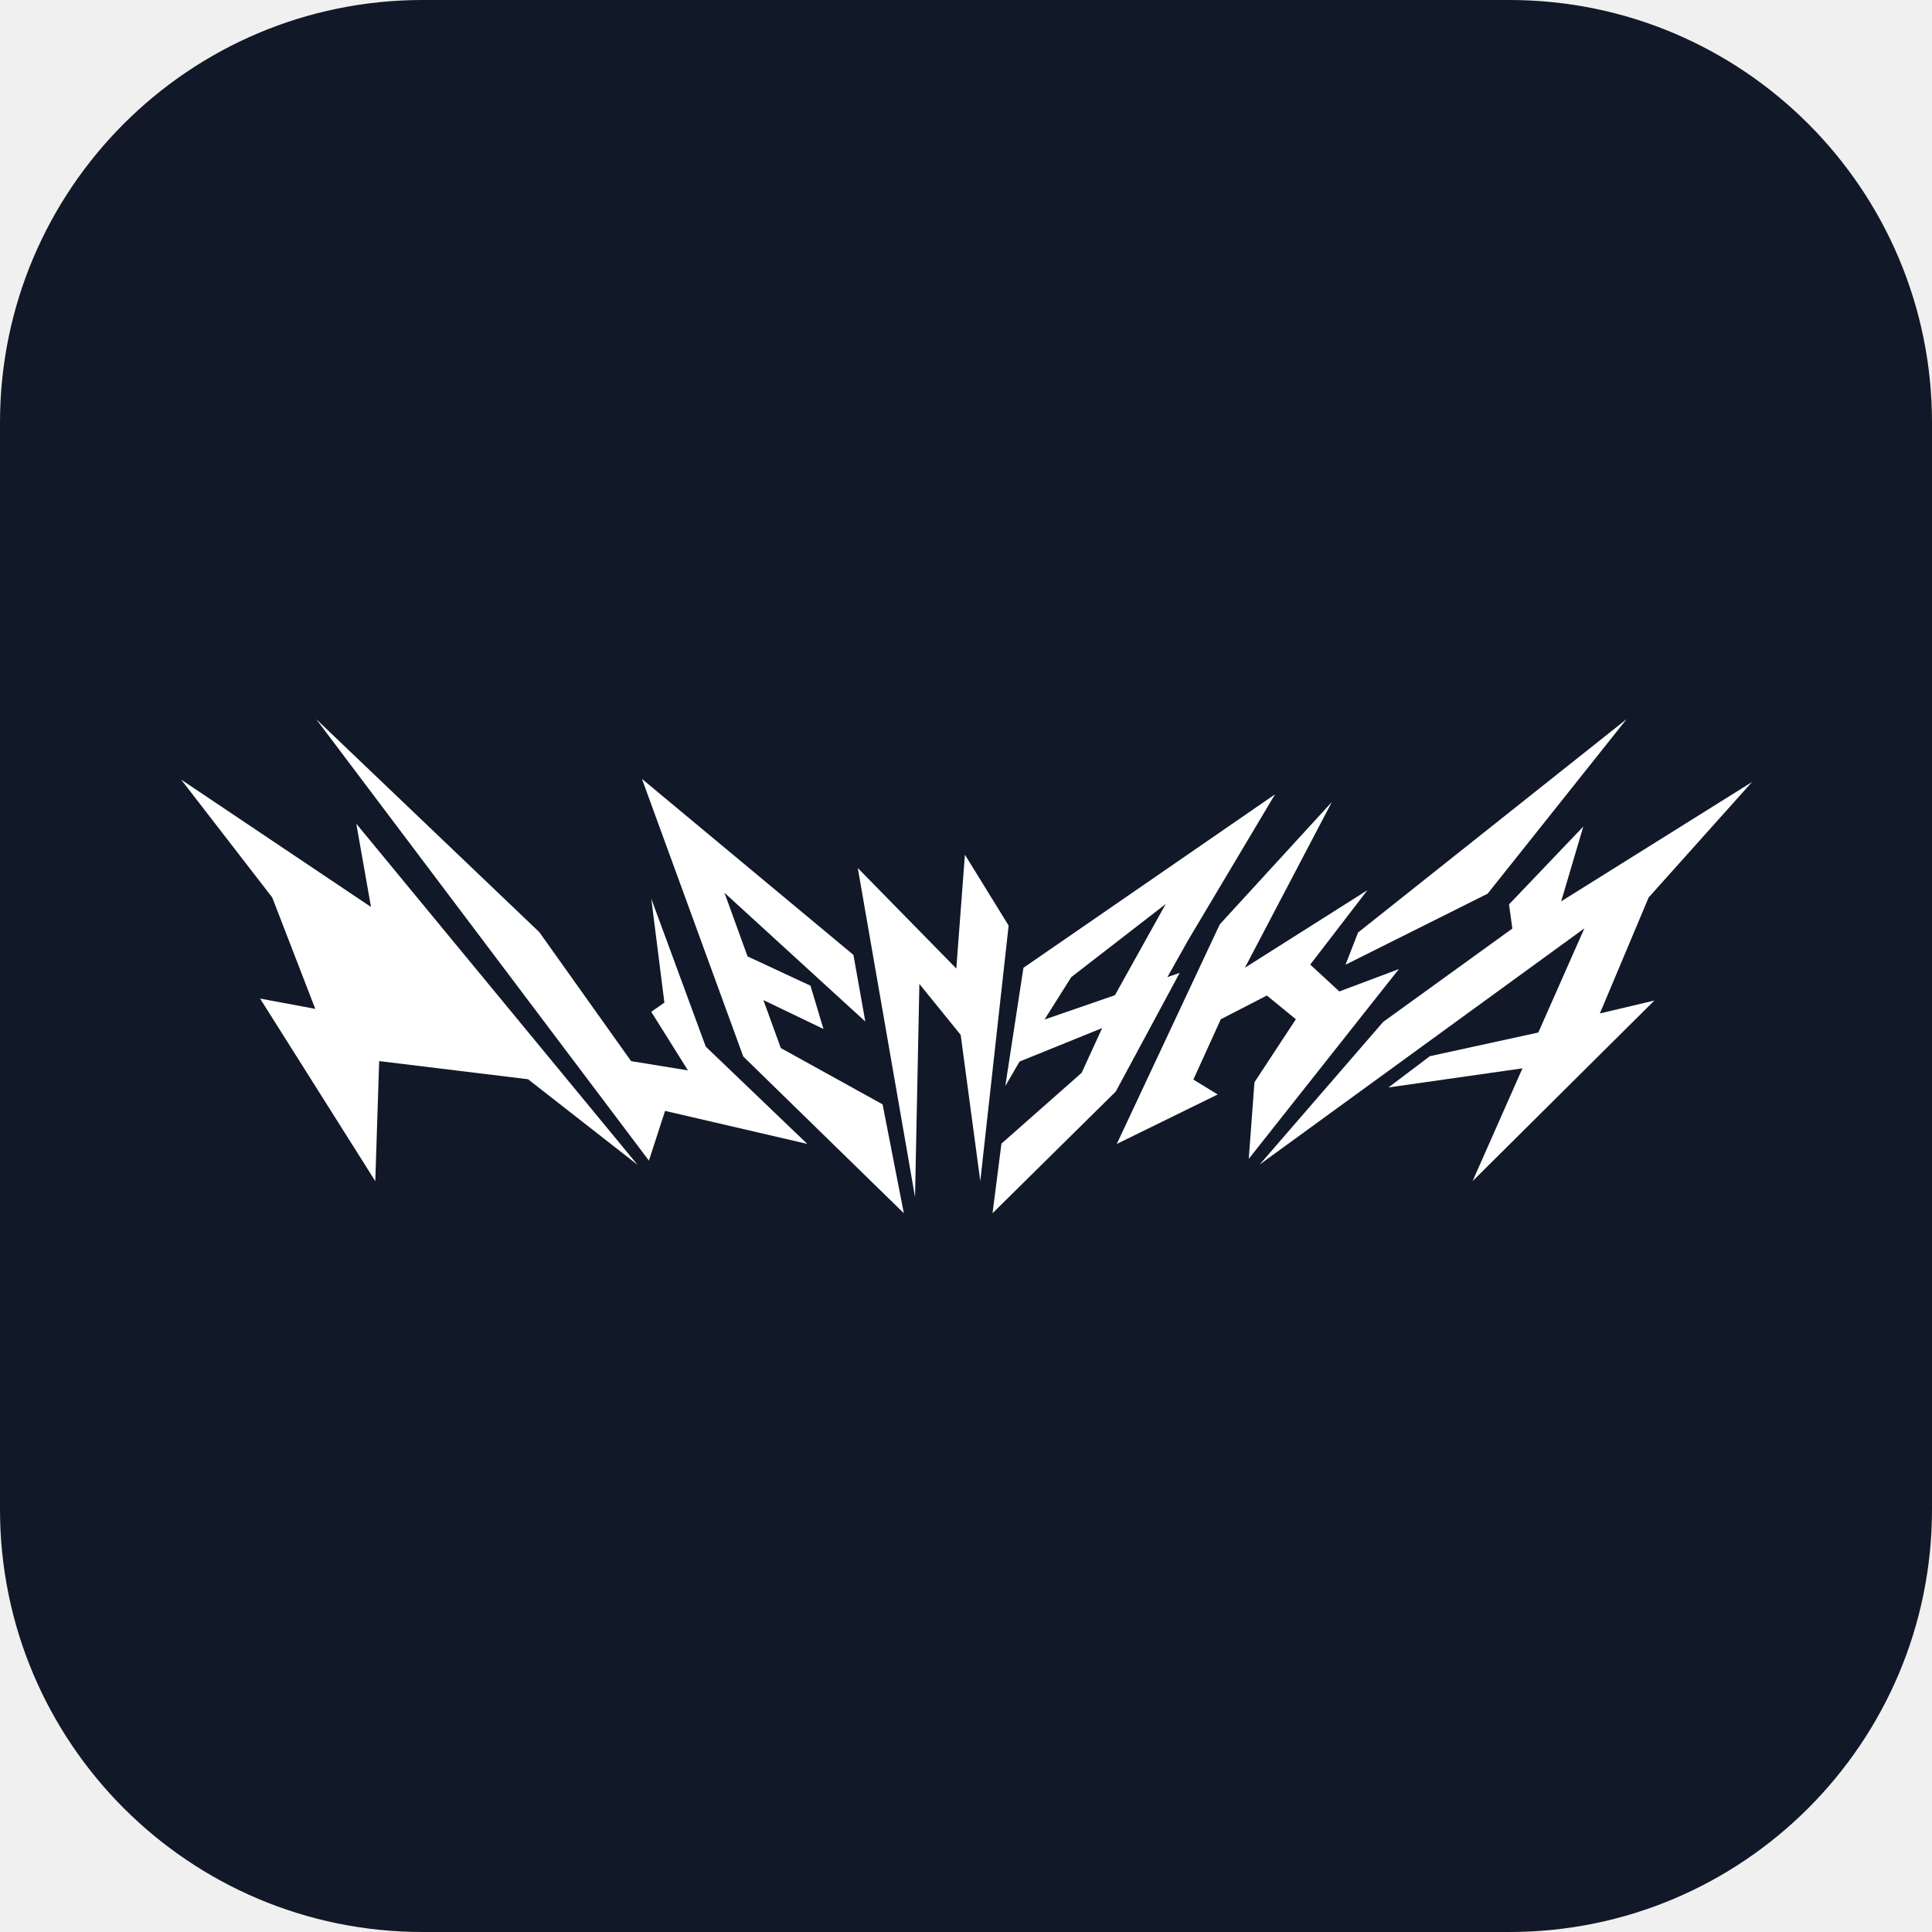
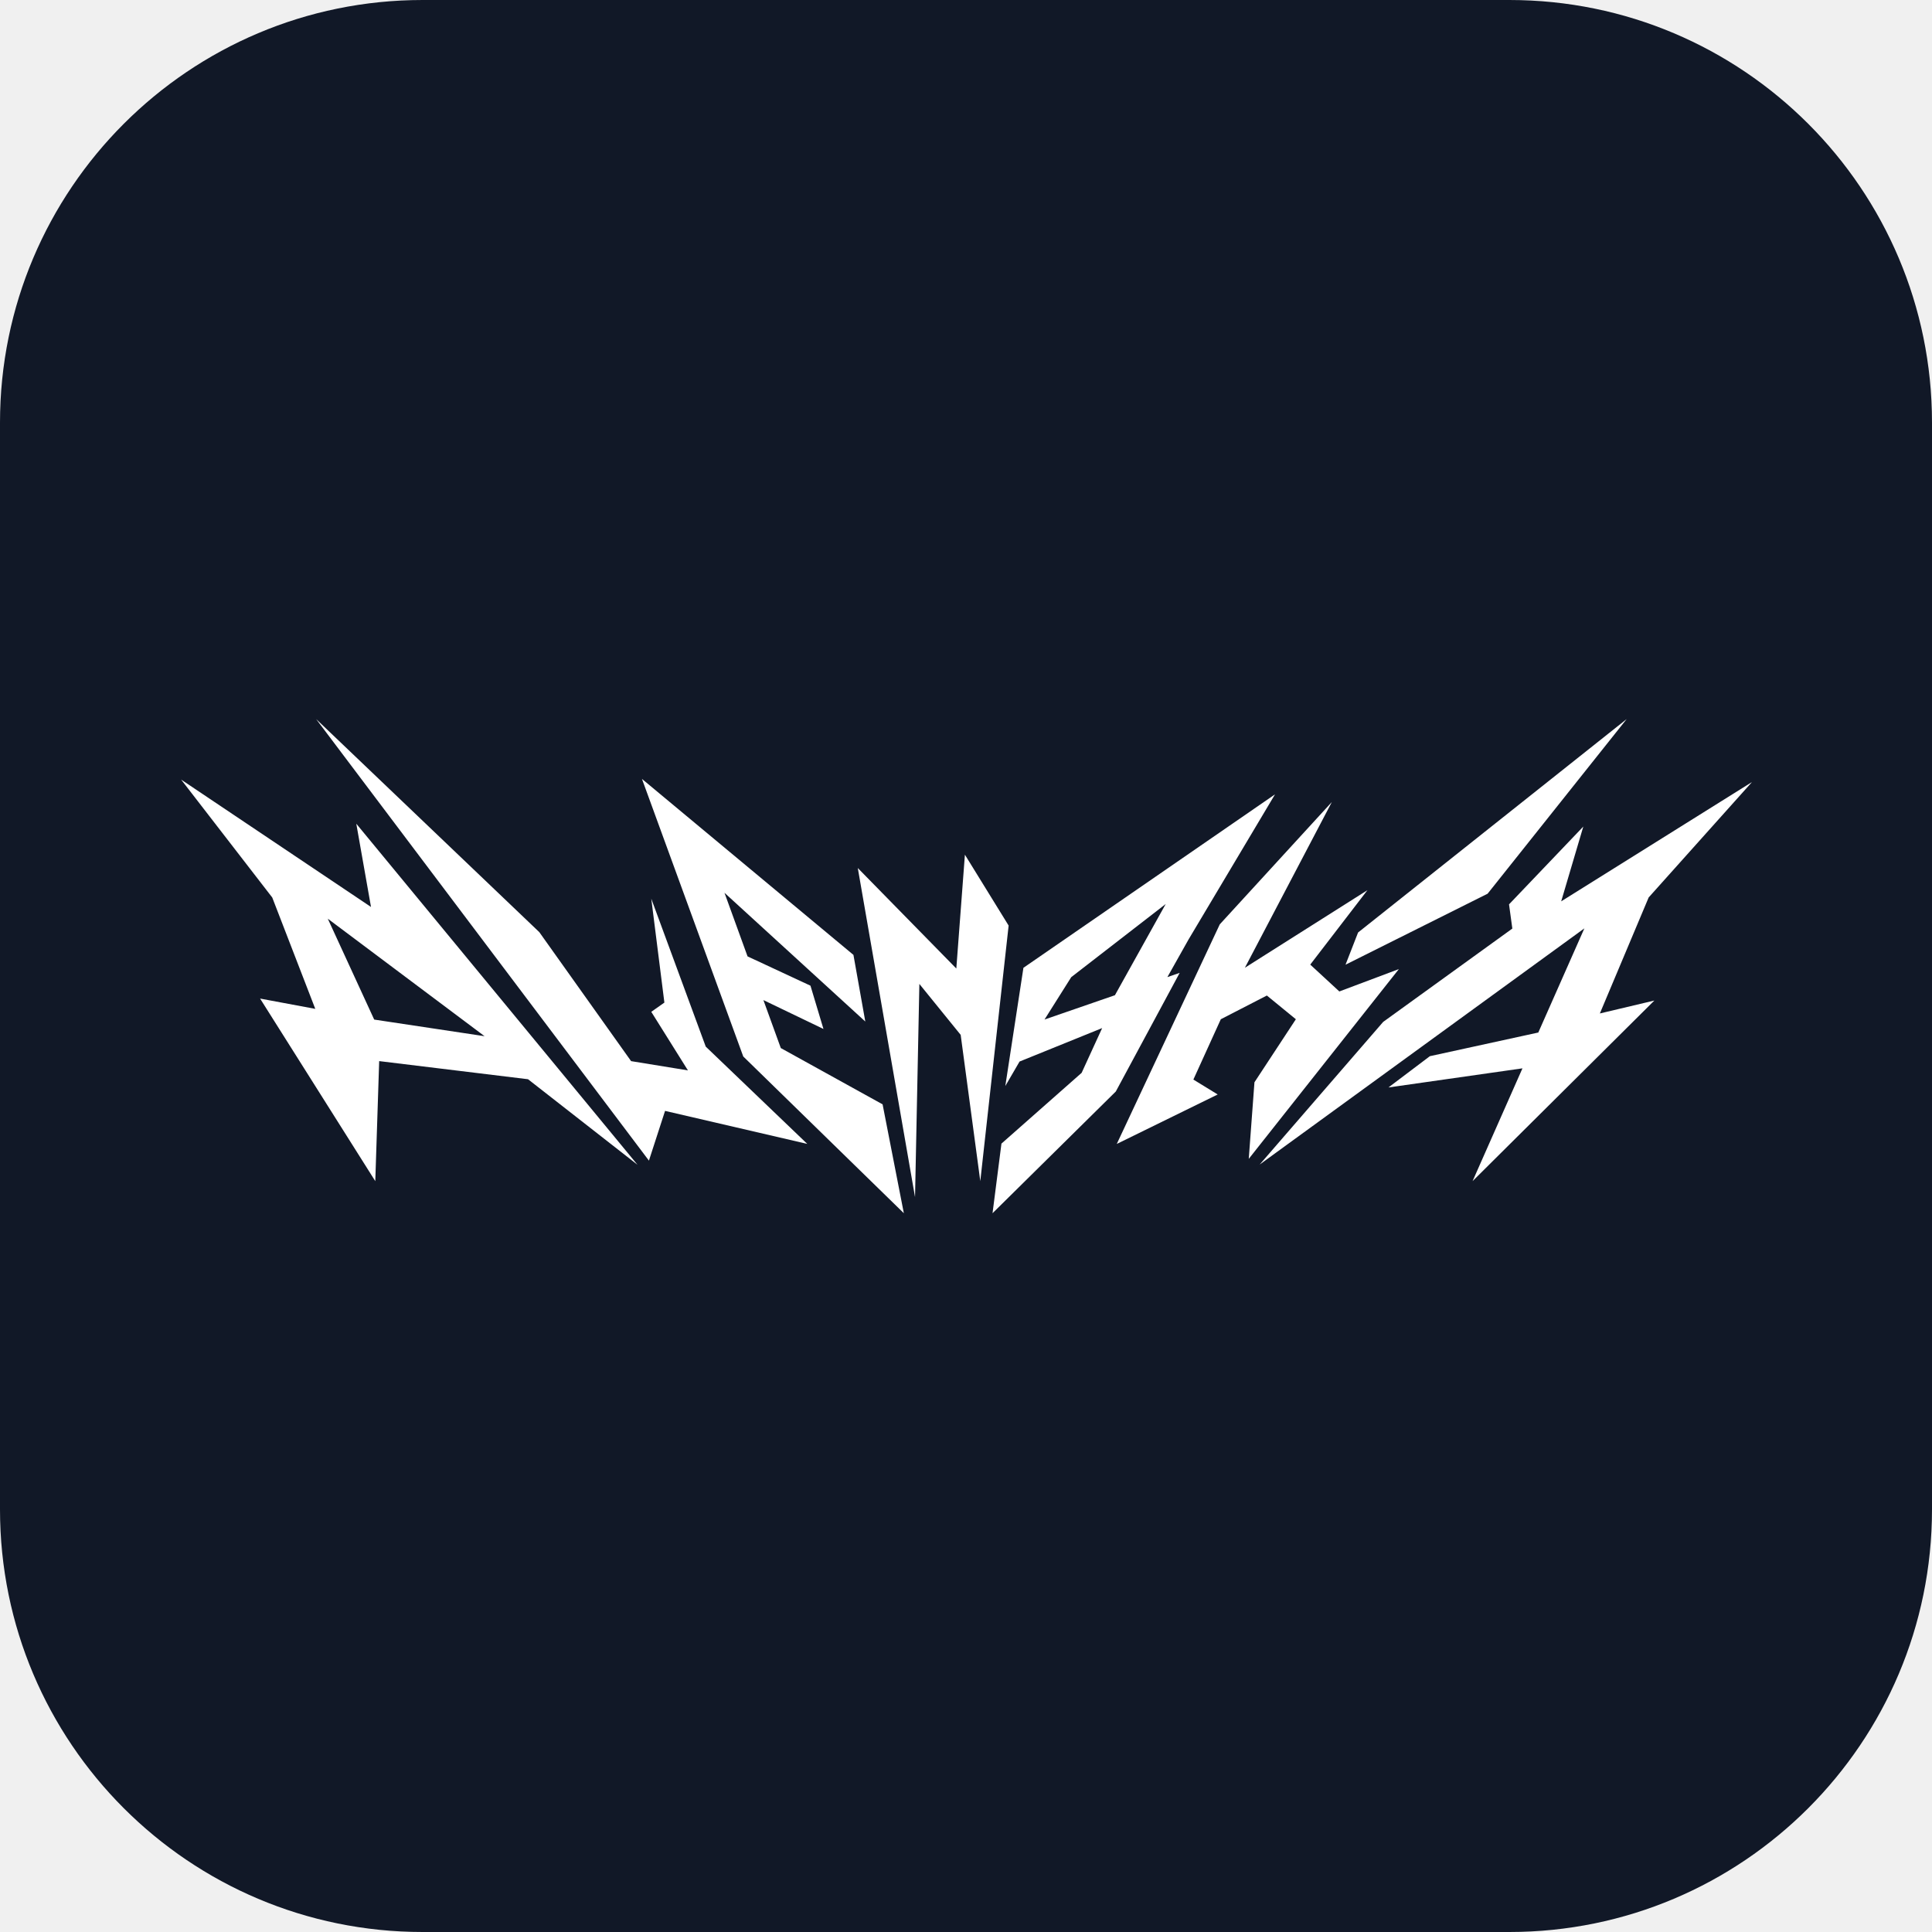
<svg xmlns="http://www.w3.org/2000/svg" viewBox="0 0 32 32" width="32" height="32" role="img" aria-label="ALENGKA PROJECT">
  <rect width="32" height="32" rx="7" fill="#111827" />
  <g transform="translate(3 11.91)">
-     <path fill="#ffffff" transform="scale(0.00081425)" d="M-0.01 1231.06l1853.65 2398.84 875.24 2265.08 -1122.65 -209.48 2343.31 3713.88 79.21 -2441.8 3027.87 368.8 2226.88 1740.27 -5720.26 -6937.91 299.16 1693.29 -3862.4 -2590.97zm27607.13 5145.2l-2205.79 481.37 -842.61 636.13 2726.15 -388.93 -1014.9 2294.55 3698.03 -3673.91 -1108.65 262.89 992.79 -2359.77 2101.75 -2347.55 -3881.19 2426.67 449.9 -1521.07 -1510.85 1582.62 67.15 492.36 -2627.23 1898.44 -2512.27 2901.7 6604.93 -4804.42 -937.22 2118.91zm-3921.37 -1379.54l255.31 -655.22 5463.63 -4341.48 -2828.84 3552.54 -2890.11 1444.16zm-278.41 -3309.11l-2279.62 2488.39 -2095.28 4466.83 2053.16 -1006.41 -494.86 -303.31 558.04 -1227 937.08 -482.53 589.63 482.53 -842.33 1282.15 -115.82 1557.88 3053.43 -3860.23 -1210.84 454.96 -591.8 -546.17 1163.08 -1513.85 -2492.31 1577.3 1768.44 -3370.54zm-6642.2 5777.37l368.59 -2405.21 5117.97 -3528.69 -1758.36 2951.12 -431.25 766.74 249.98 -86.32 -1299.13 2413.12 -2507.62 2476.13 181.26 -1415.93 1631.47 -1439.96 416.92 -909.86 -1679.81 680.41 -290.03 498.44zm3262.94 -3702.75l-1921.51 1487.42 -543.83 862.4 1432.19 -494.58 1033.15 -1855.24zm-6263.7 -732.18l1164.58 6693.88 88.12 -4336.16 840.21 1035.99 399.1 2975.62 576.39 -5198.52 -889.47 -1441.94 -174.7 2315.43 -2004.22 -2044.29zm-2242.41 1797.43l1279.82 595.93 264.35 880.39 -1221.7 -587.41 354.02 975.89 2070.54 1144.98 432.2 2214.61 -3266.62 -3188.5 -2060.48 -5645.96 4301.88 3579.73 241.23 1355.55 -2864.57 -2618.98 469.34 1293.77zm-8775.78 -4827.47l6769.56 8982.14 328.29 -1011.95 2893.04 671.66 -2065.49 -1979.13 -1107.97 -3009 266.74 2113.46 -266.74 188.07 745.49 1191.05 -1155.86 -188.06 -1867.14 -2623.91 -4539.92 -4334.33zm236.83 4060.27l944.37 2052.6 2245.4 338.1 -3189.77 -2390.7z" />
+     <path fill="#ffffff" fill-rule="evenodd" transform="scale(0.00081425)" d="M-0.01 1231.06l1853.65 2398.84 875.24 2265.08 -1122.65 -209.48 2343.31 3713.88 79.21 -2441.8 3027.87 368.8 2226.88 1740.27 -5720.26 -6937.91 299.16 1693.29 -3862.4 -2590.97zm27607.13 5145.2l-2205.79 481.37 -842.61 636.13 2726.15 -388.93 -1014.9 2294.55 3698.03 -3673.91 -1108.65 262.89 992.79 -2359.77 2101.75 -2347.55 -3881.19 2426.67 449.9 -1521.07 -1510.85 1582.62 67.15 492.36 -2627.23 1898.44 -2512.27 2901.7 6604.93 -4804.42 -937.22 2118.91zm-3921.37 -1379.54l255.31 -655.22 5463.63 -4341.48 -2828.84 3552.54 -2890.11 1444.16zm-278.41 -3309.11l-2279.62 2488.39 -2095.28 4466.83 2053.16 -1006.41 -494.86 -303.31 558.04 -1227 937.08 -482.53 589.63 482.53 -842.33 1282.15 -115.82 1557.88 3053.43 -3860.23 -1210.84 454.96 -591.8 -546.17 1163.08 -1513.85 -2492.31 1577.3 1768.44 -3370.54zm-6642.2 5777.37l368.59 -2405.21 5117.97 -3528.69 -1758.36 2951.12 -431.25 766.74 249.98 -86.32 -1299.13 2413.12 -2507.62 2476.13 181.26 -1415.93 1631.47 -1439.96 416.92 -909.86 -1679.81 680.41 -290.03 498.44zm3262.94 -3702.75l-1921.51 1487.42 -543.83 862.4 1432.19 -494.58 1033.15 -1855.24zm-6263.7 -732.18l1164.58 6693.88 88.12 -4336.16 840.21 1035.99 399.1 2975.62 576.39 -5198.52 -889.47 -1441.94 -174.7 2315.43 -2004.22 -2044.29zm-2242.41 1797.43l1279.82 595.93 264.35 880.39 -1221.7 -587.41 354.02 975.89 2070.54 1144.98 432.2 2214.61 -3266.62 -3188.5 -2060.48 -5645.96 4301.88 3579.73 241.23 1355.55 -2864.57 -2618.98 469.34 1293.77zm-8775.78 -4827.47l6769.56 8982.14 328.29 -1011.95 2893.04 671.66 -2065.49 -1979.13 -1107.97 -3009 266.74 2113.46 -266.74 188.07 745.49 1191.05 -1155.86 -188.06 -1867.14 -2623.91 -4539.92 -4334.33zm236.83 4060.27l944.37 2052.6 2245.4 338.1 -3189.77 -2390.7z" />
  </g>
</svg>
